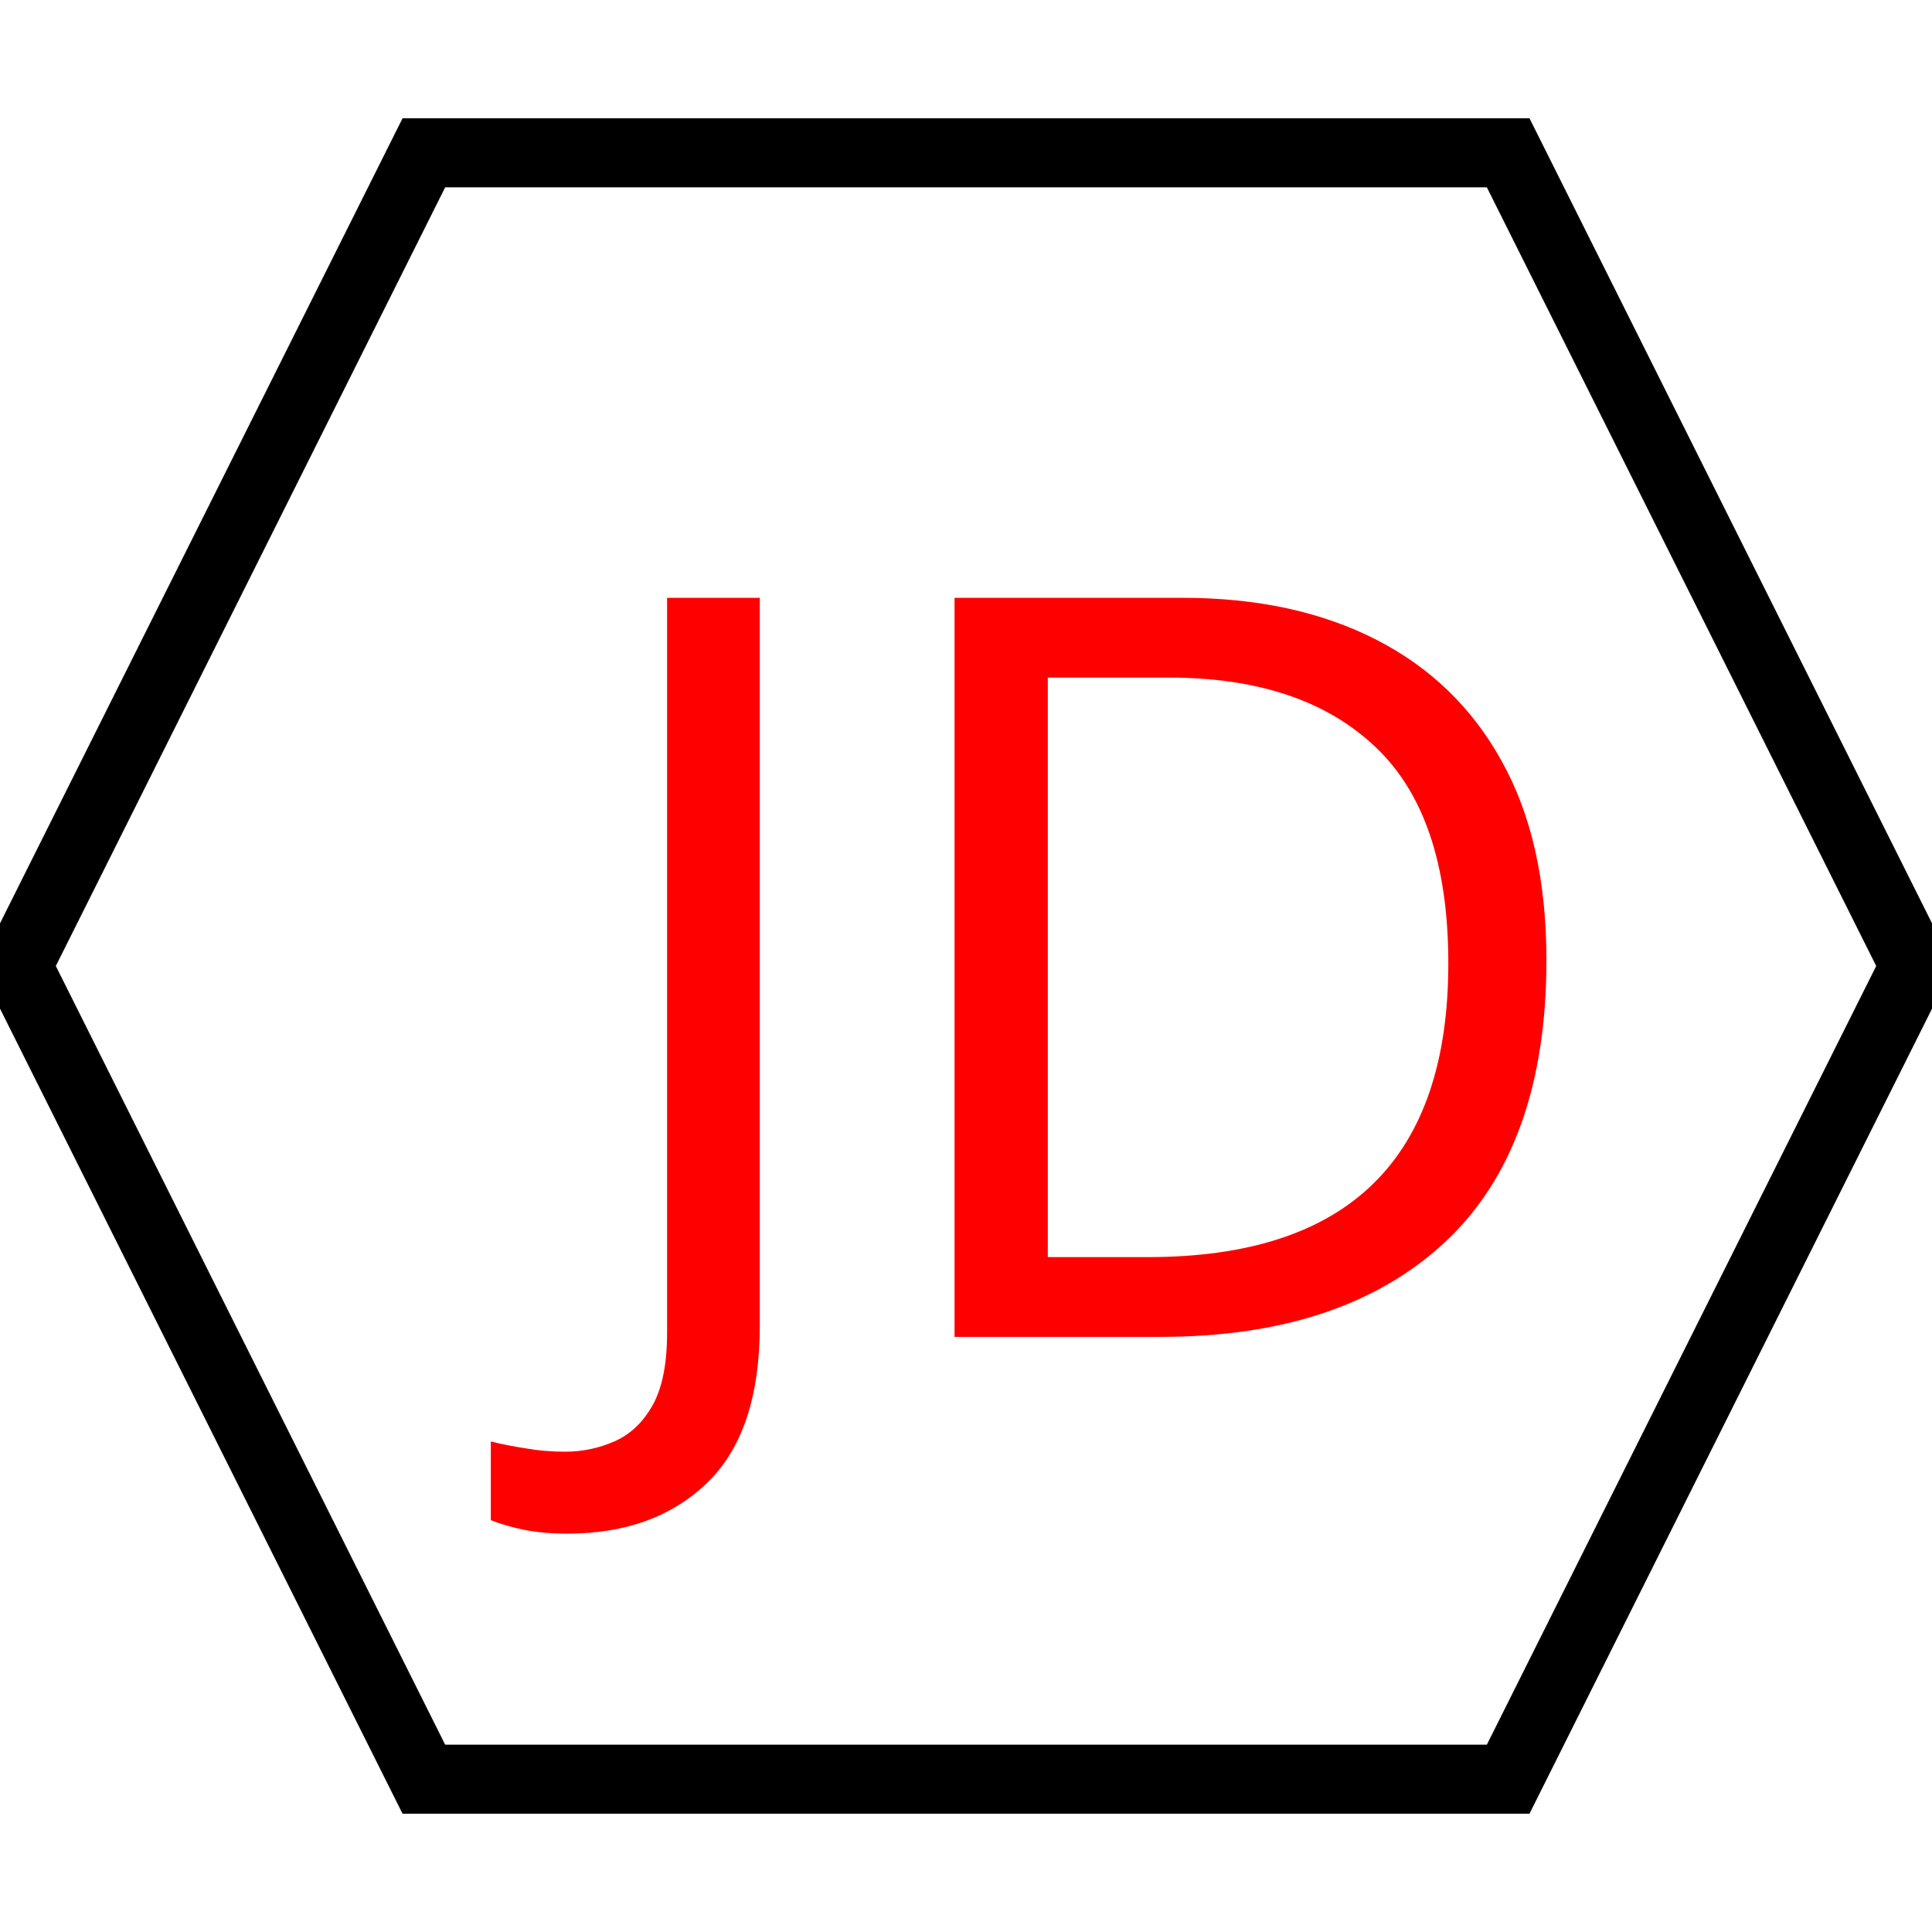
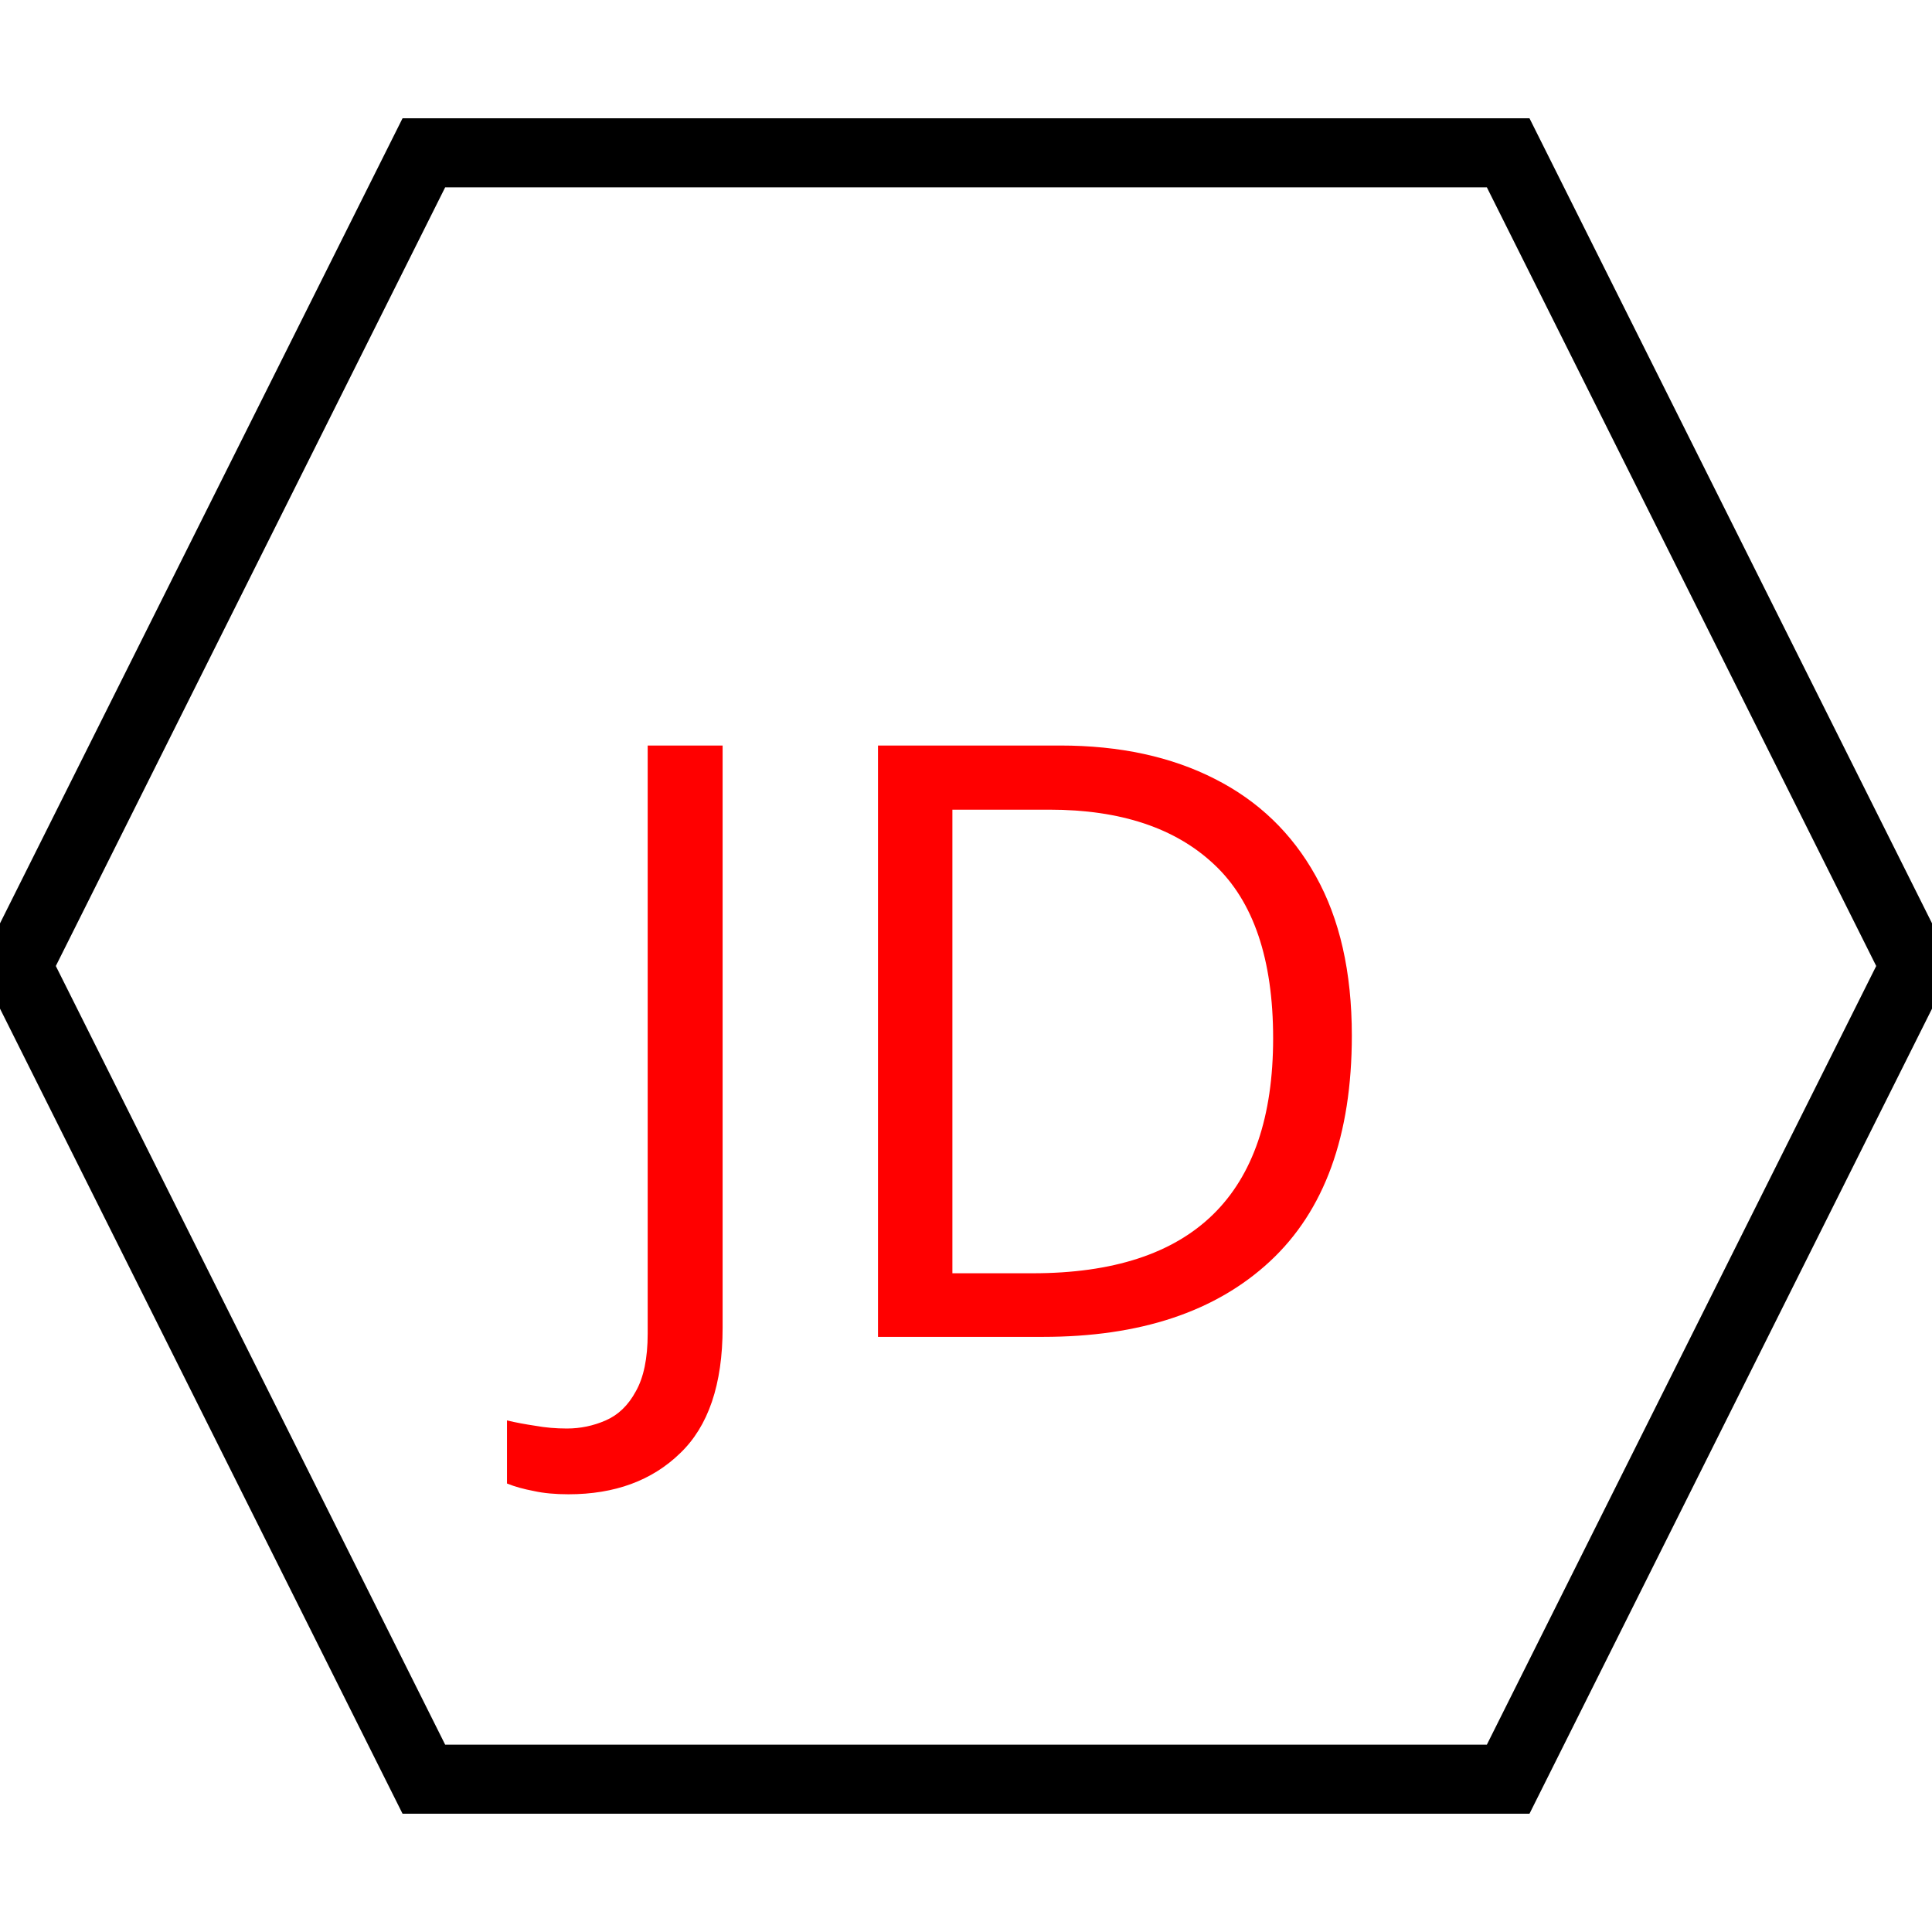
<svg xmlns="http://www.w3.org/2000/svg" width="56" height="56">
  <g>
    <rect fill="#fff" id="canvas_background" height="58" width="58" y="-1" x="-1" />
    <g display="none" overflow="visible" y="0" x="0" height="100%" width="100%" id="canvasGrid">
      <rect fill="url(#gridpattern)" stroke-width="0" y="0" x="0" height="100%" width="100%" />
    </g>
  </g>
  <g>
    <path stroke="#000" id="svg_2" d="m0.5,28l11.786,-23.571l31.429,0l11.786,23.571l-11.786,23.571l-31.429,0l-11.786,-23.571z" stroke-width="2" fill="#fff" />
-     <text transform="matrix(1,0,0,1,0,0)" style="cursor: text;" font-style="normal" font-weight="normal" xml:space="preserve" text-anchor="start" font-family="'Montserrat Black'" font-size="30" id="svg_1" y="38.75" x="16.57" stroke-width="0" stroke="#000" fill="#ff0000">JD</text>
+     <text transform="matrix(1,0,0,1,0,0)" style="cursor: text;" font-style="normal" font-weight="normal" xml:space="preserve" text-anchor="start" font-family="'Montserrat Black'" font-size="24" id="svg_1" y="38.75" x="16.57" stroke-width="0" stroke="#000" fill="#ff0000">JD</text>
  </g>
</svg>
